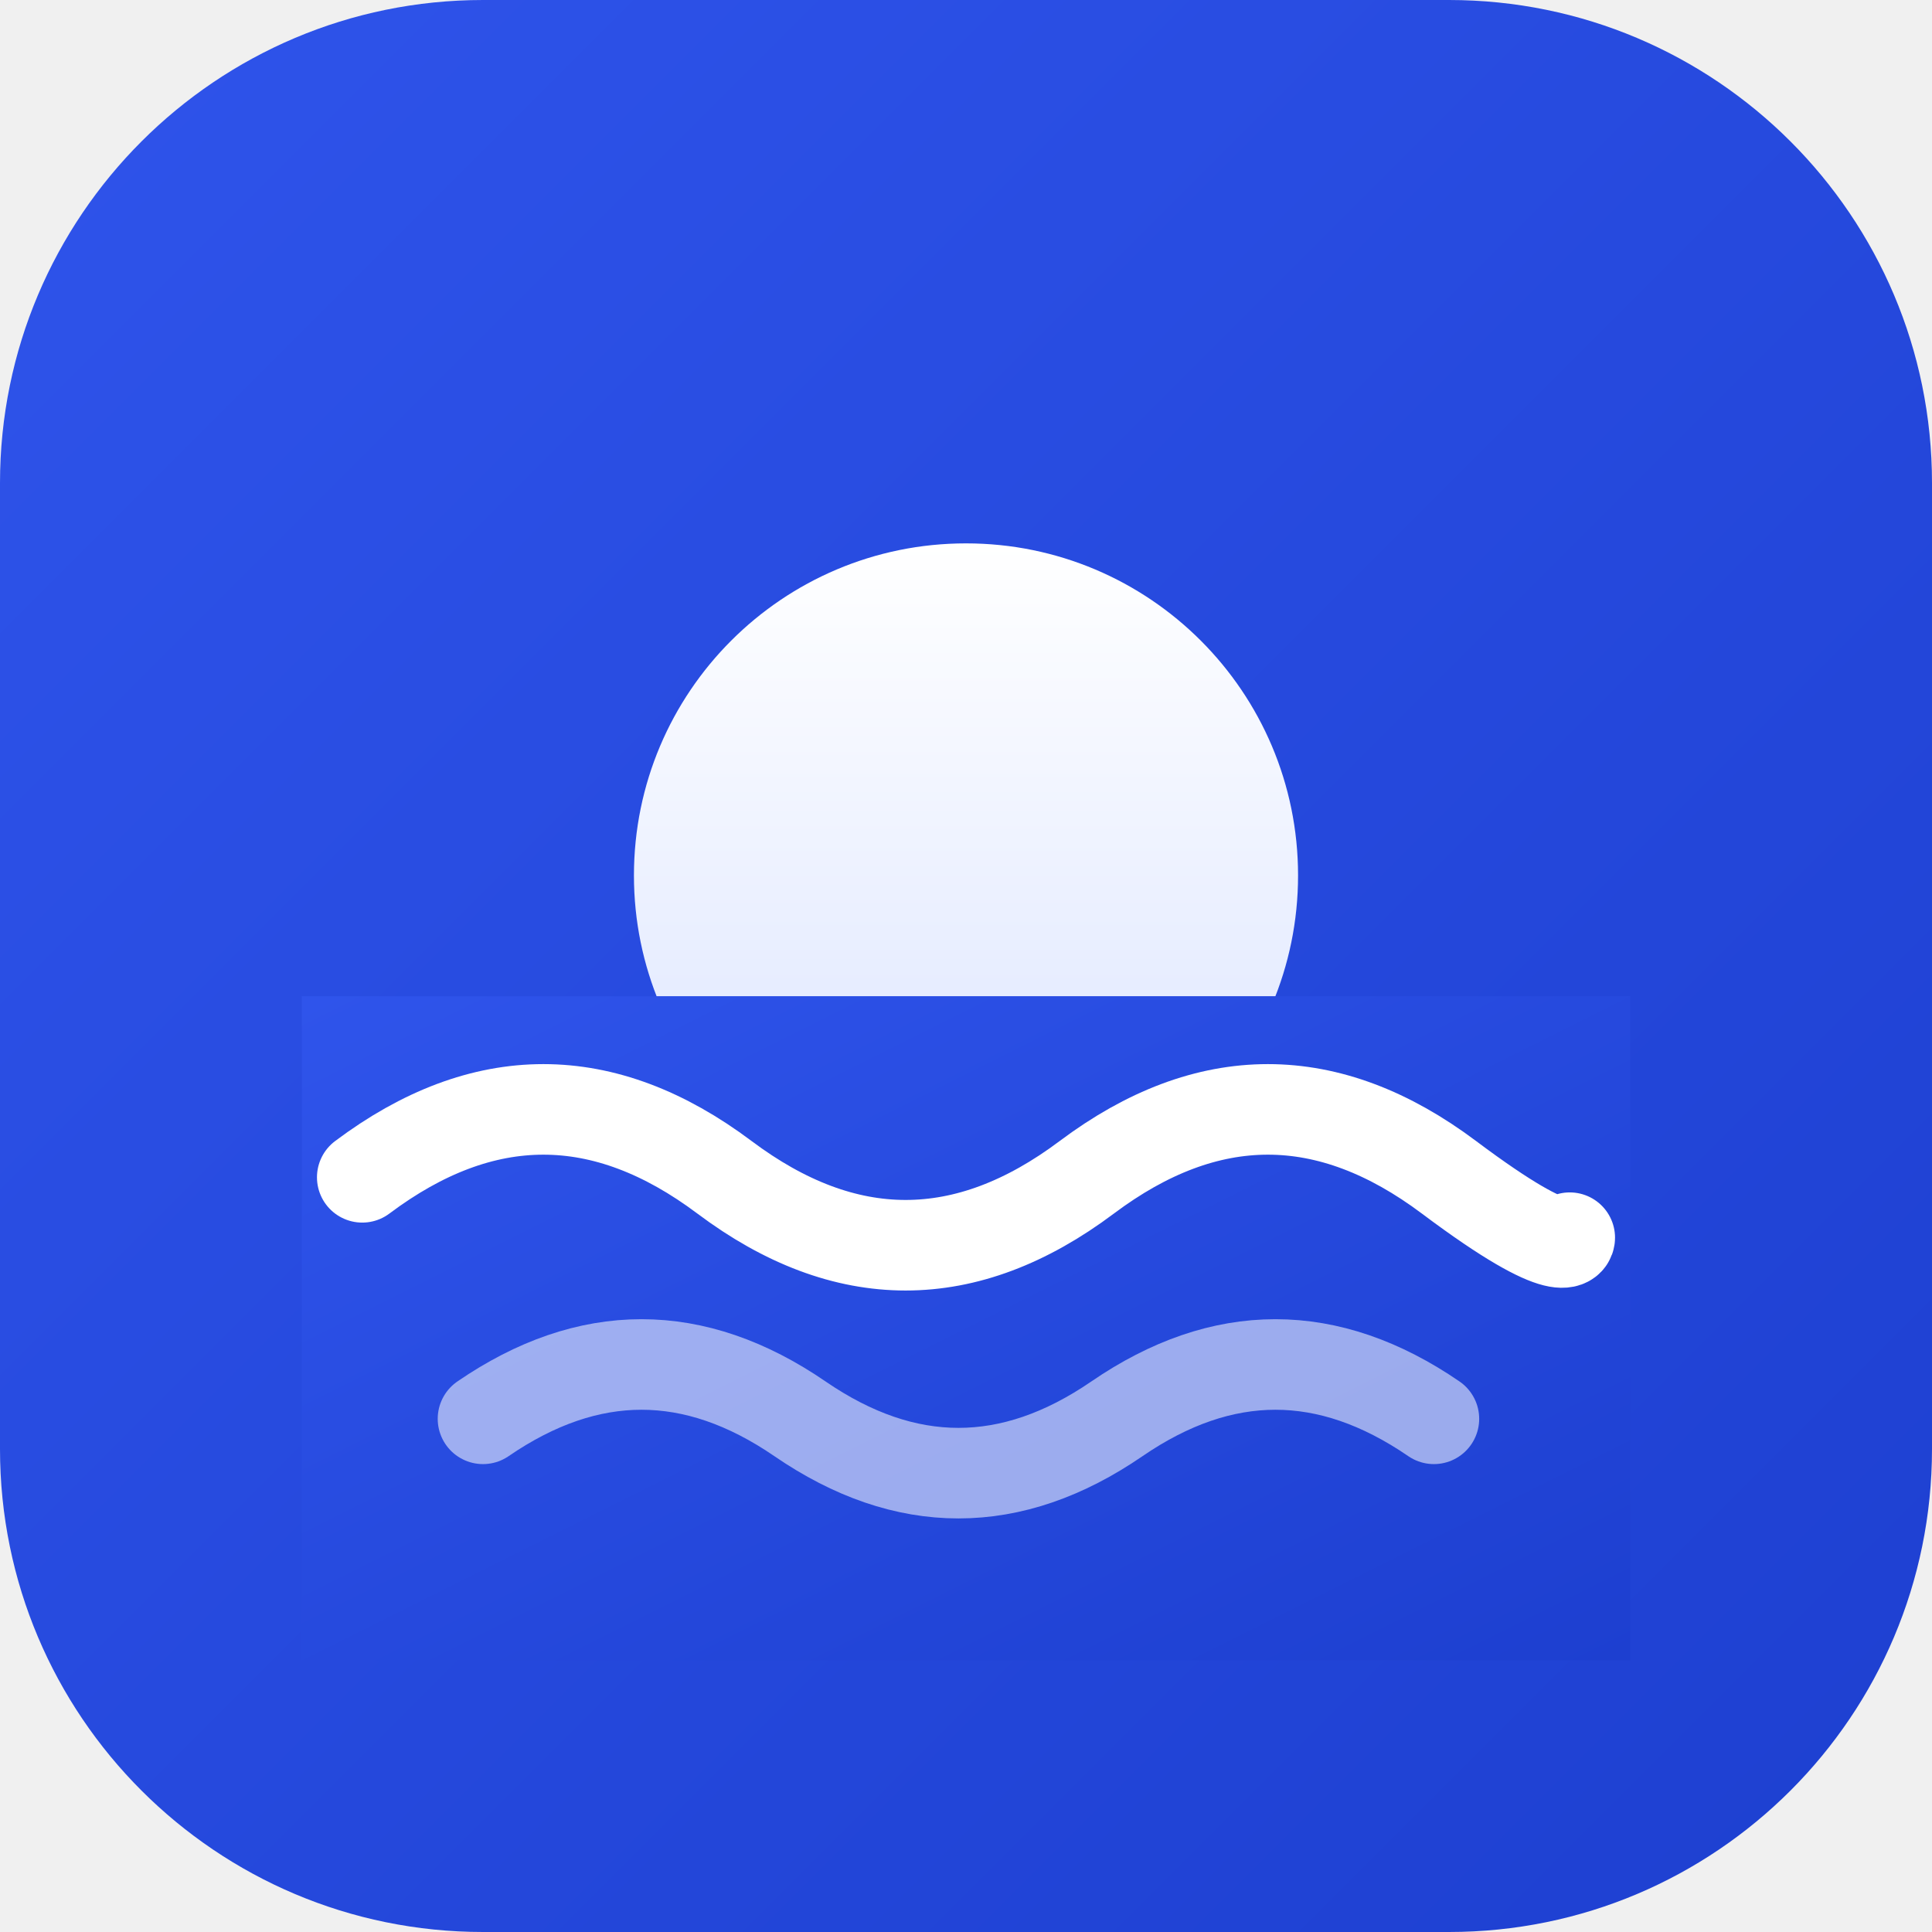
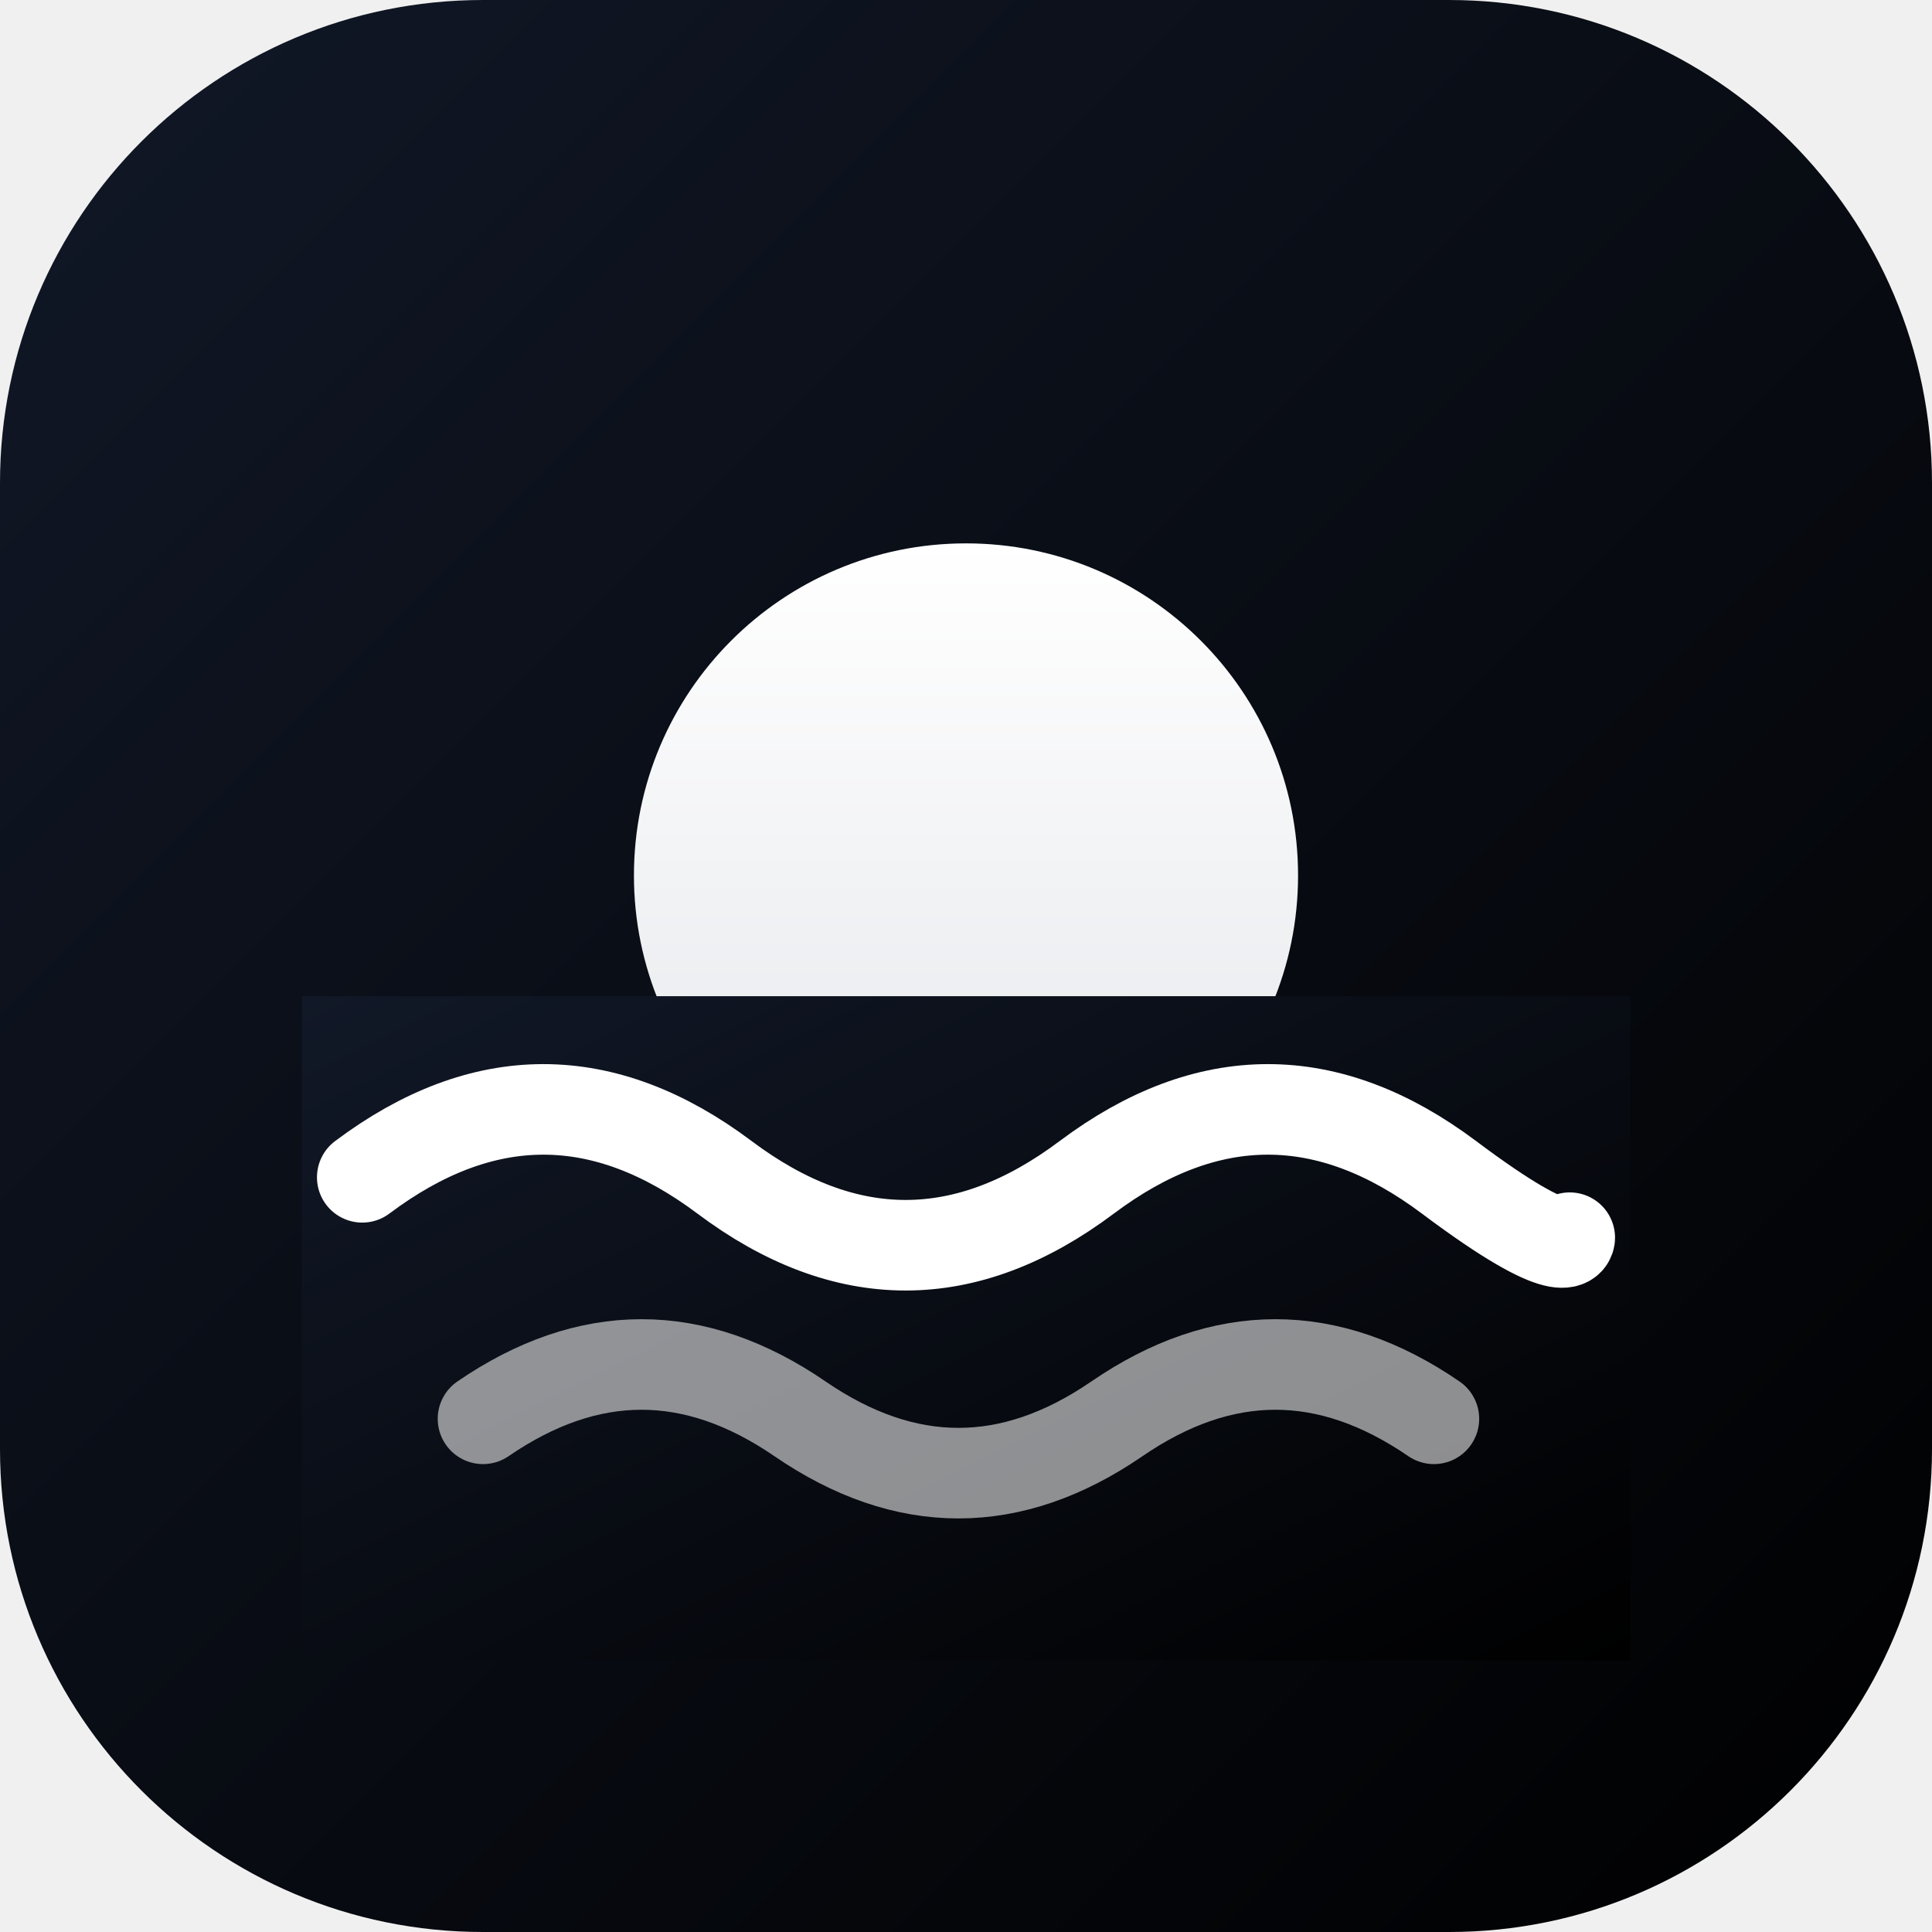
<svg xmlns="http://www.w3.org/2000/svg" viewBox="0 0 64 64">
  <defs>
    <linearGradient id="sea" x1="0" y1="0" x2="1" y2="1">
-       <stop offset="0" stop-color="#2f54eb" />
-       <stop offset="1" stop-color="#1d3fd0" />
+       <stop offset="0" stop-color="#111827" />
+       <stop offset="1" stop-color="#000000" />
    </linearGradient>
    <linearGradient id="sun" x1="0" y1="0" x2="0" y2="1">
      <stop offset="0" stop-color="#ffffff" />
-       <stop offset="1" stop-color="#dbe4ff" />
+       <stop offset="1" stop-color="#e5e7eb" />
    </linearGradient>
  </defs>
  <rect width="64" height="64" rx="16" fill="url(#sea)" />
  <circle cx="32" cy="29" r="11" fill="url(#sun)" />
  <rect x="10" y="33" width="44" height="22" fill="url(#sea)" />
  <path d="M12 39c4-3 8-3 12 0s8 3 12 0 8-3 12 0 4 2 4 2" fill="none" stroke="#ffffff" stroke-width="3" stroke-linecap="round" />
  <path d="M16 47c3.5-2.4 7-2.4 10.5 0s7 2.4 10.5 0 7-2.4 10.5 0" fill="none" stroke="#ffffff" stroke-opacity=".55" stroke-width="3" stroke-linecap="round" />
</svg>
